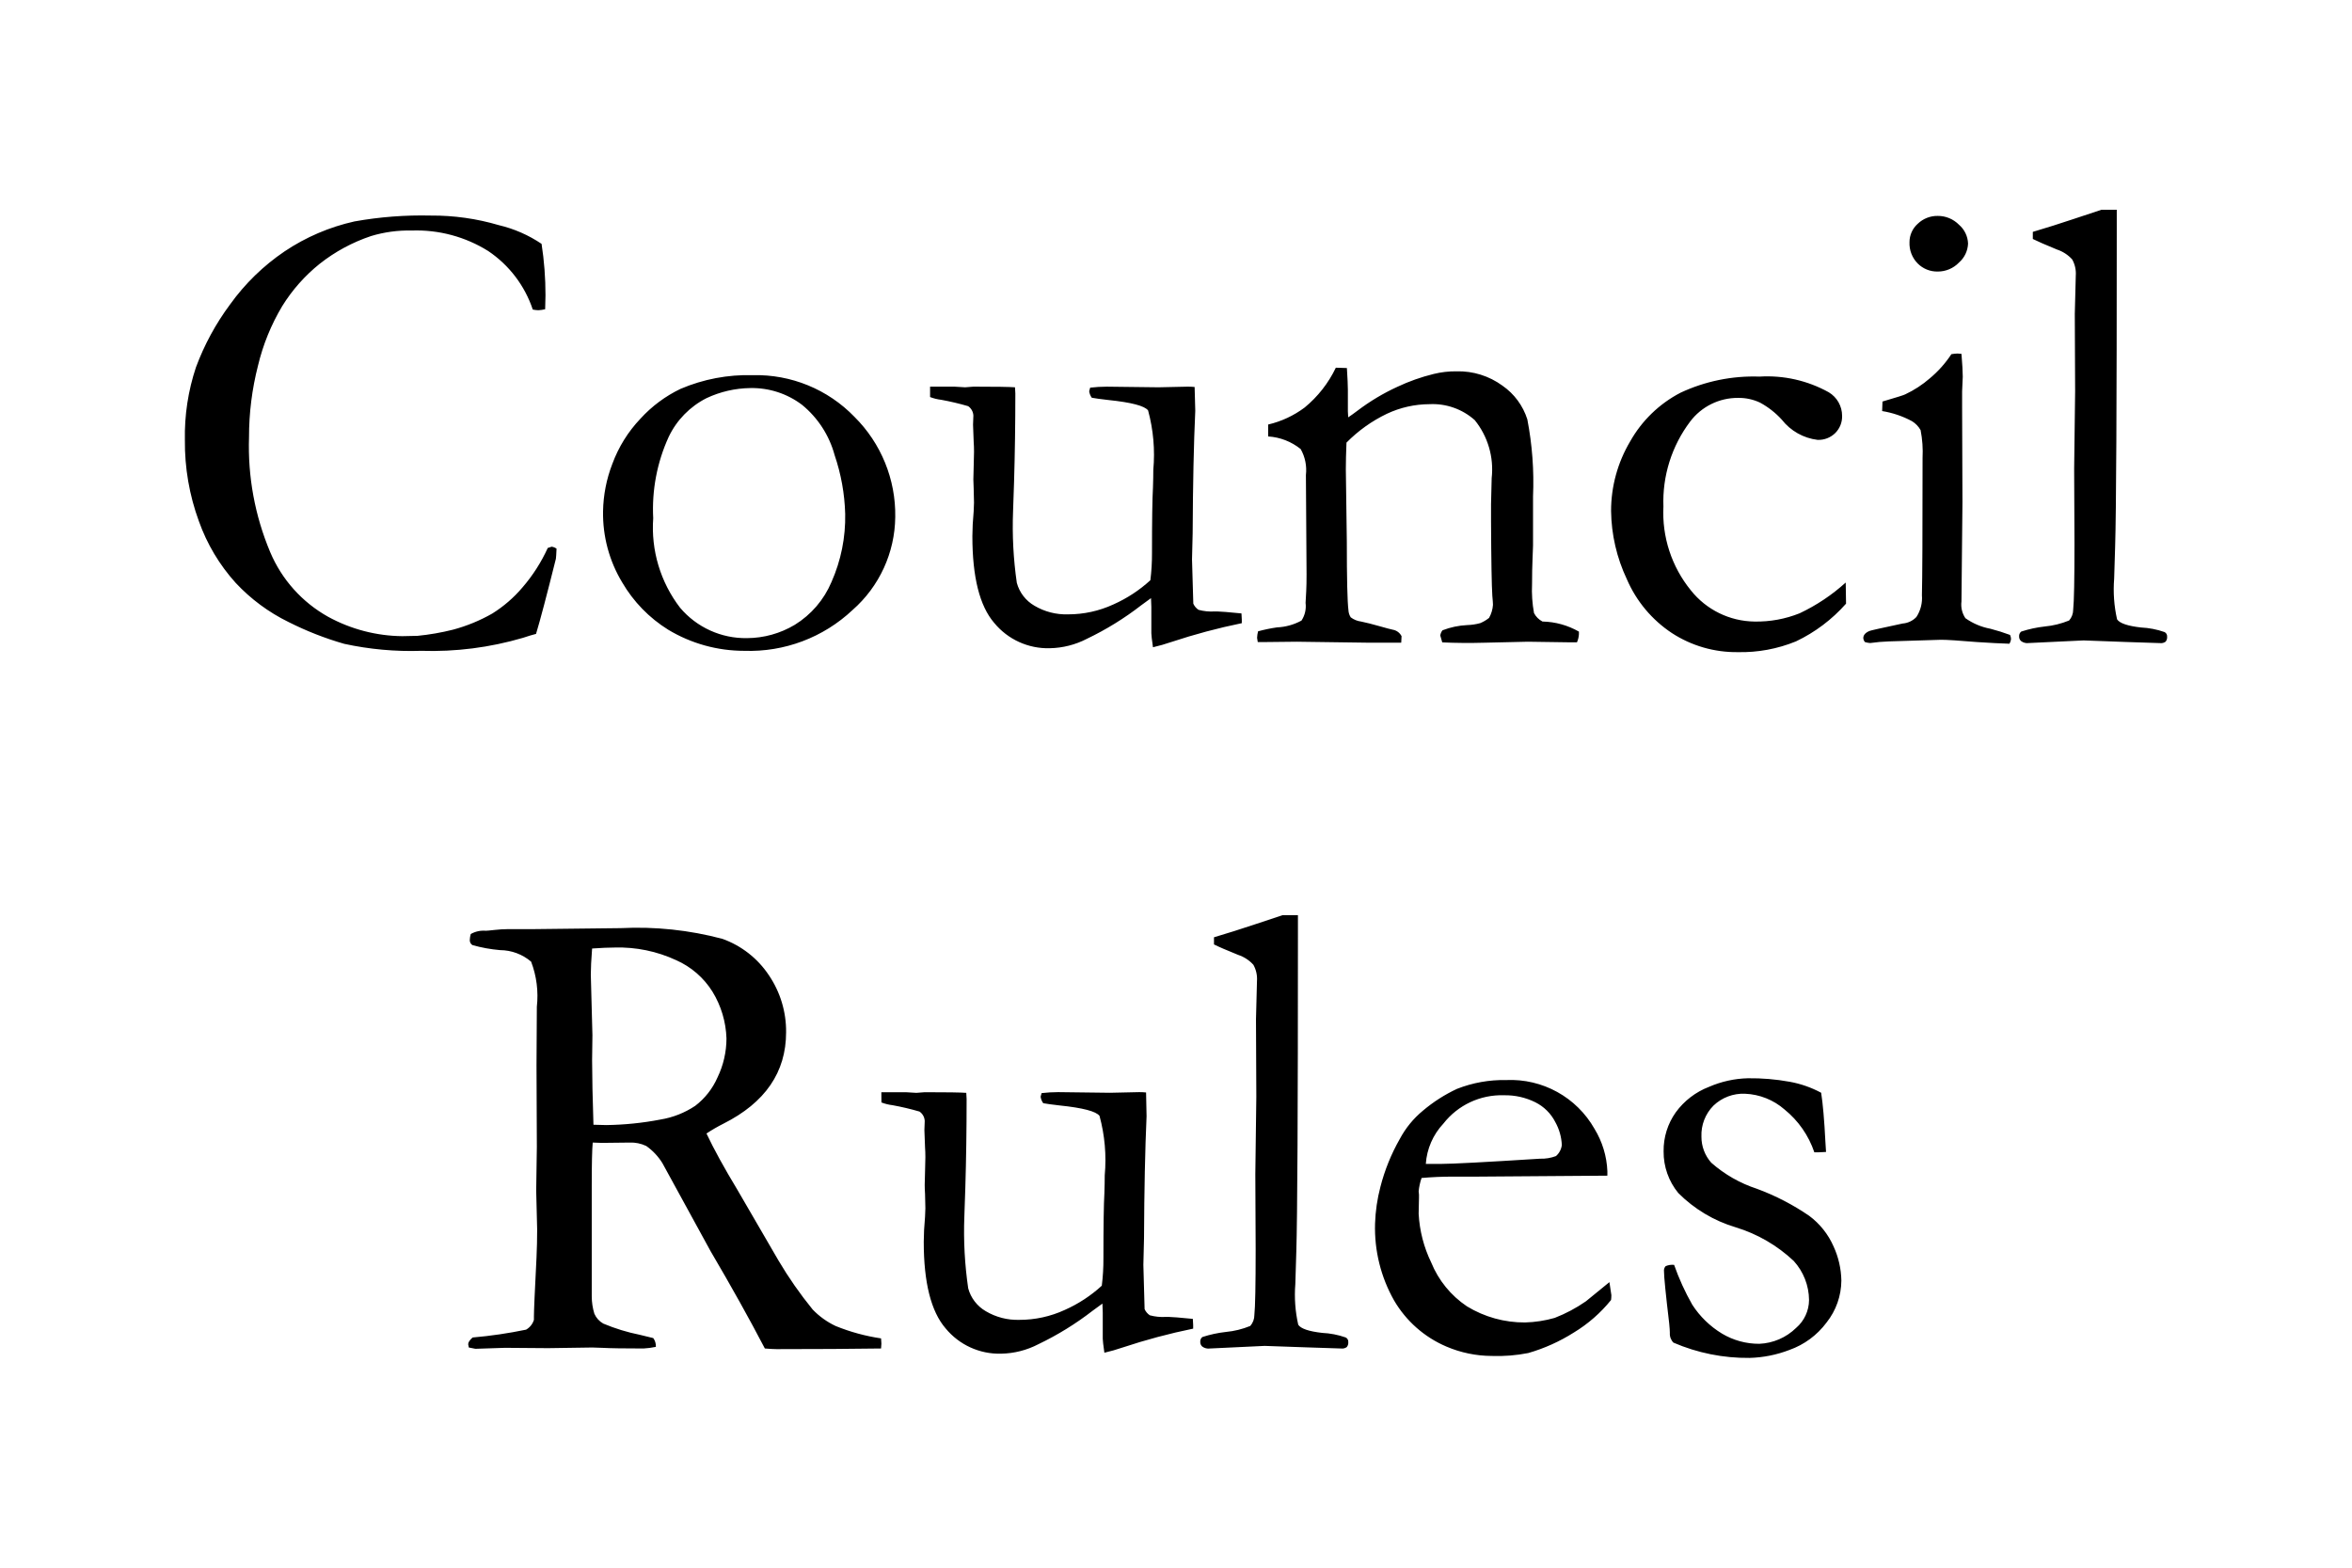
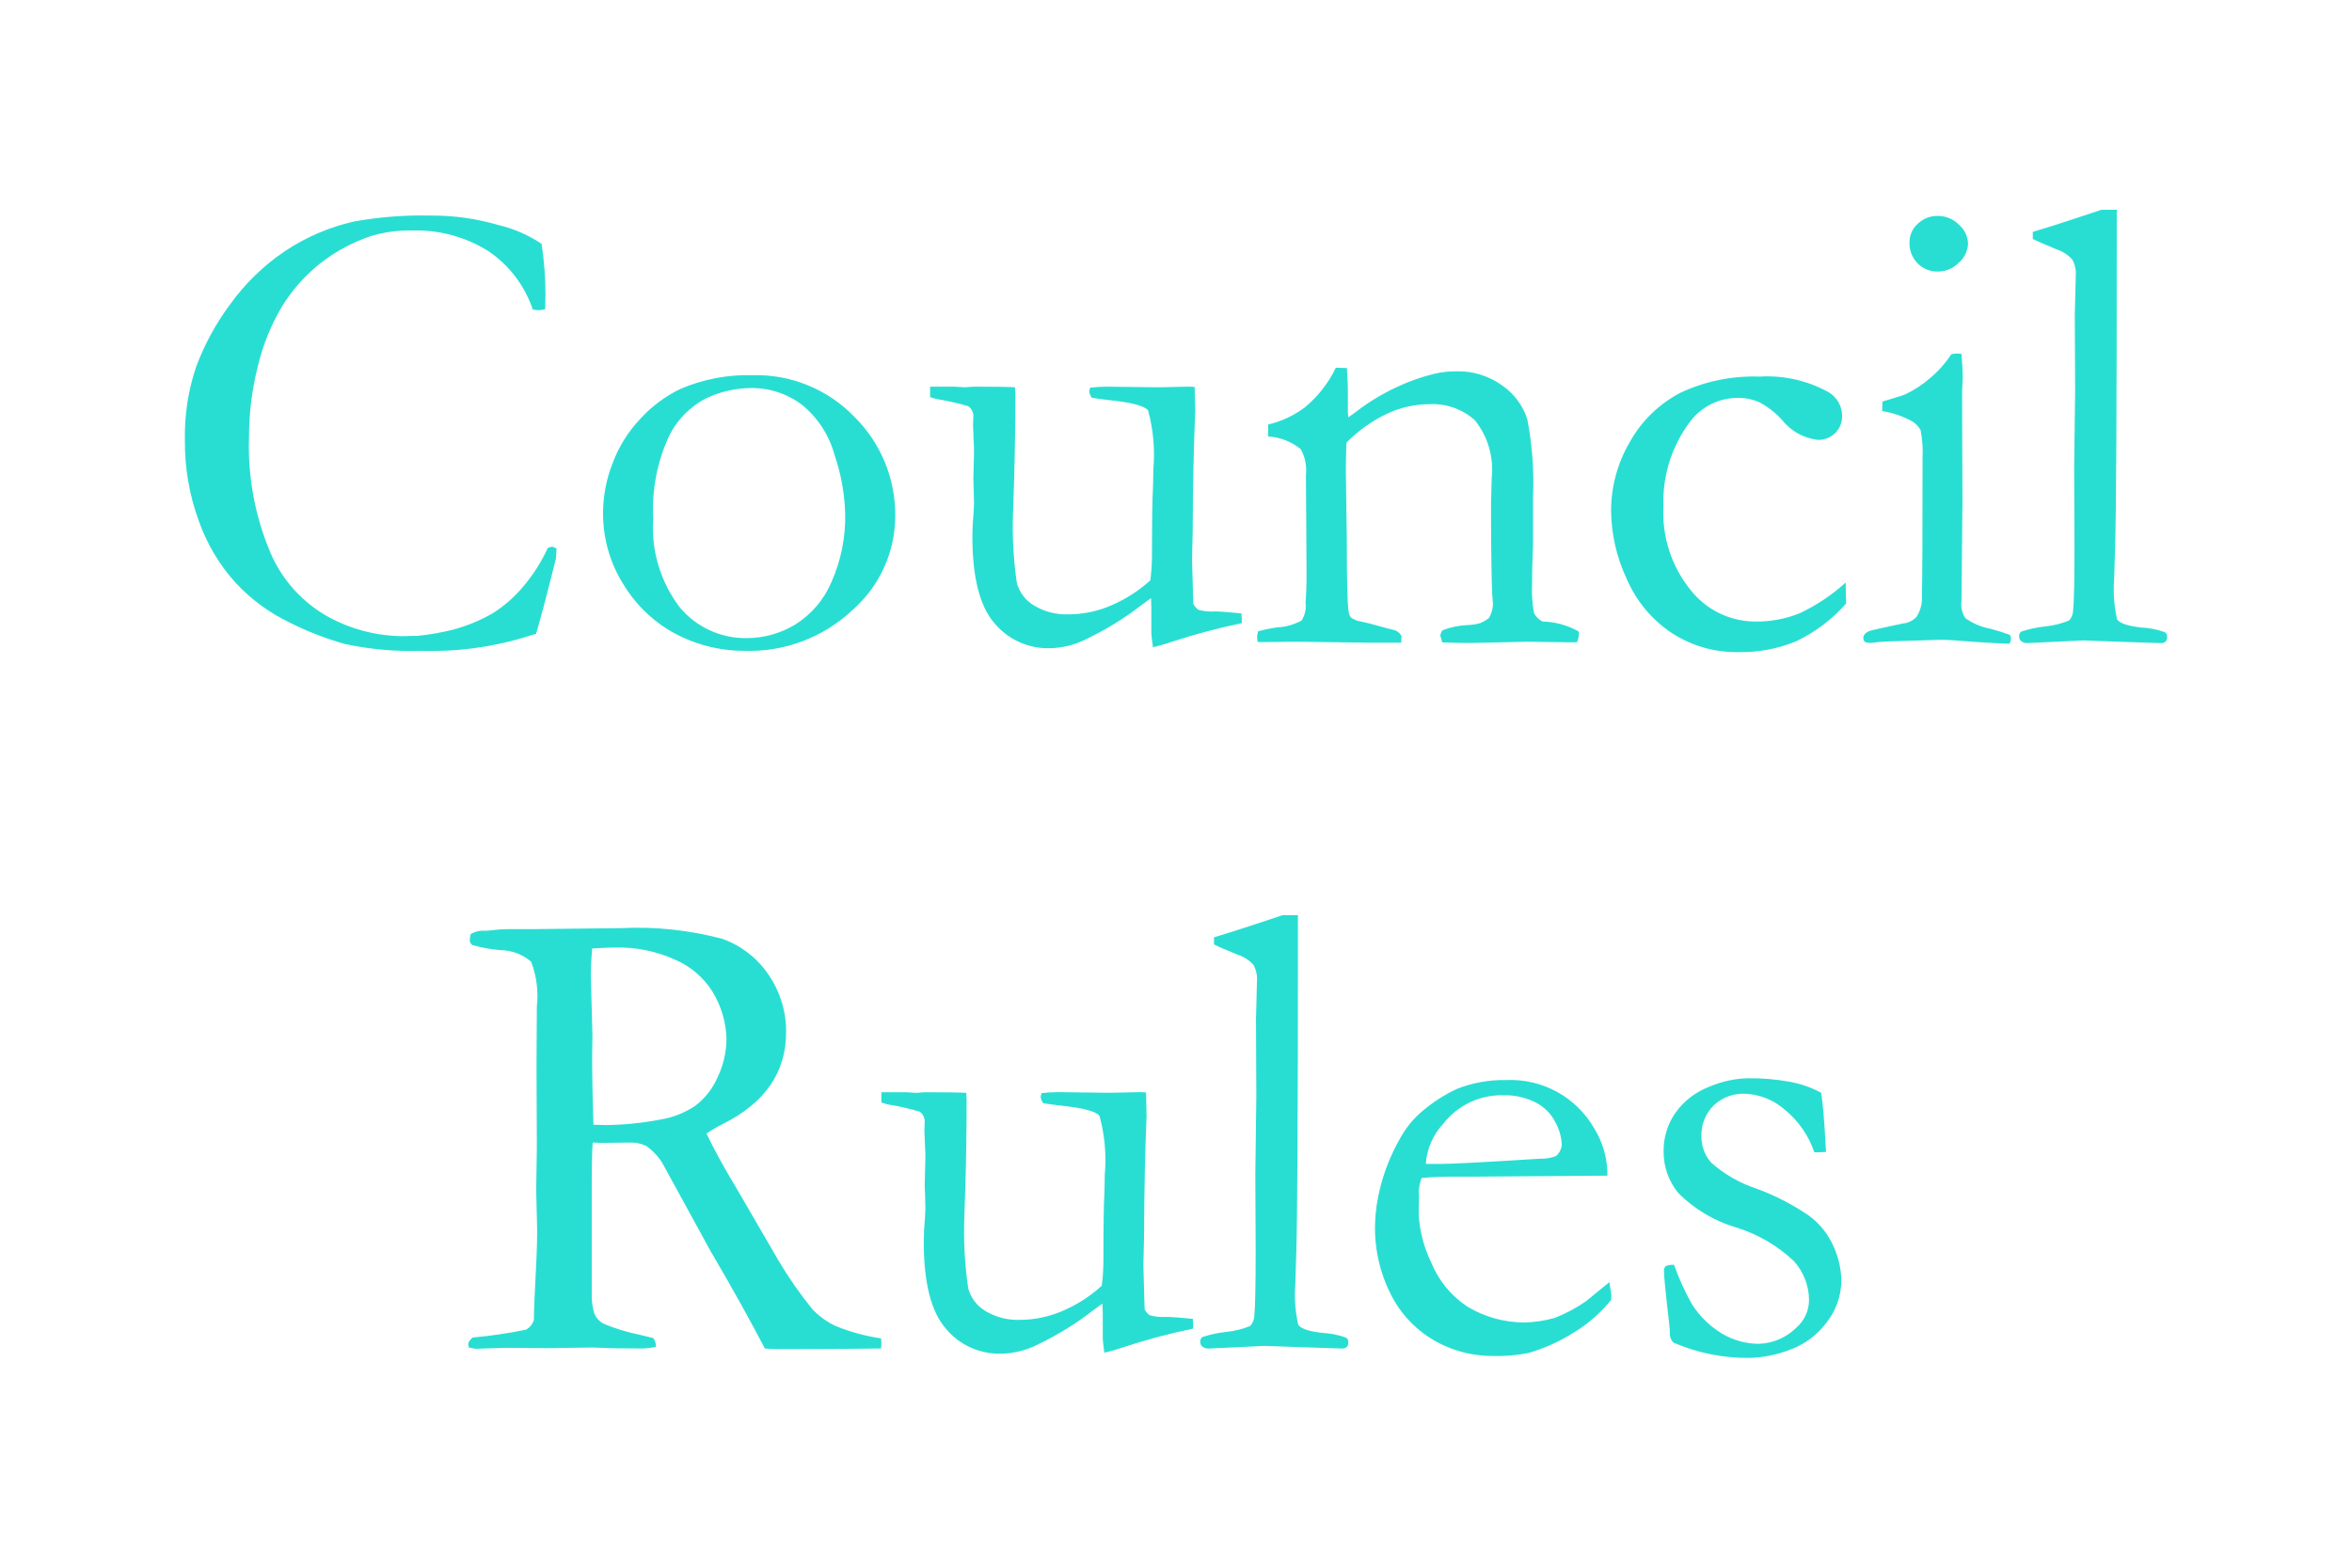
<svg xmlns="http://www.w3.org/2000/svg" width="120" height="80" viewBox="0 0 120 80" version="1.1" id="svg3">
  <defs id="defs7" />
-   <path style="fill:#000000;fill-opacity:1" id="text1672" d="m 27.631,12.444 a 17.012,17.012 0 0 1 0.2,2.623 q 0,0.266 -0.017,0.714 a 1.834,1.834 0 0 1 -0.349,0.05 1.7,1.7 0 0 1 -0.282,-0.033 5.825,5.825 0 0 0 -2.274,-2.988 6.907,6.907 0 0 0 -3.903,-1.046 6.622,6.622 0 0 0 -2.075,0.282 8.664,8.664 0 0 0 -2.623,1.418 8.5,8.5 0 0 0 -1.91,2.159 10.785,10.785 0 0 0 -1.236,3.041 14.645,14.645 0 0 0 -0.457,3.644 13.916,13.916 0 0 0 1.08,5.866 6.808,6.808 0 0 0 2.955,3.3 8.051,8.051 0 0 0 3.785,0.99 l 0.78,-0.017 a 12.413,12.413 0 0 0 1.81,-0.315 8.454,8.454 0 0 0 2,-0.822 6.6,6.6 0 0 0 1.544,-1.336 8.383,8.383 0 0 0 1.287,-2.01 l 0.2,-0.066 a 0.565,0.565 0 0 1 0.249,0.1 q -0.017,0.4 -0.033,0.515 -0.7,2.806 -1.013,3.835 -0.266,0.066 -0.664,0.2 a 16.514,16.514 0 0 1 -5.2,0.664 15.992,15.992 0 0 1 -3.923,-0.357 16.221,16.221 0 0 1 -2.839,-1.112 9.234,9.234 0 0 1 -2.7,-2 9.377,9.377 0 0 1 -1.876,-3.146 11.691,11.691 0 0 1 -0.714,-4.142 11.06,11.06 0 0 1 0.564,-3.71 12.881,12.881 0 0 1 1.743,-3.212 11.028,11.028 0 0 1 2.781,-2.706 10.508,10.508 0 0 1 3.561,-1.527 19.5,19.5 0 0 1 3.9,-0.3 11.978,11.978 0 0 1 3.47,0.49 6.617,6.617 0 0 1 2.179,0.954 z m 3.137,13.646 a 7.017,7.017 0 0 1 0.473,-2.416 6.711,6.711 0 0 1 1.436,-2.31 6.673,6.673 0 0 1 2.042,-1.519 8.76,8.76 0 0 1 3.686,-0.7 6.971,6.971 0 0 1 5.188,2.125 7.041,7.041 0 0 1 2.083,5.113 6.4,6.4 0 0 1 -2.178,4.746 7.674,7.674 0 0 1 -5.525,2.083 7.513,7.513 0 0 1 -3.884,-1.079 6.983,6.983 0 0 1 -2.341,-2.407 6.8,6.8 0 0 1 -0.98,-3.636 z m 7.346,6.474 a 4.787,4.787 0 0 0 2.437,-0.68 4.718,4.718 0 0 0 1.871,-2.183 8.169,8.169 0 0 0 0.7,-3.478 10.155,10.155 0 0 0 -0.54,-3 5,5 0 0 0 -1.663,-2.565 4.227,4.227 0 0 0 -2.636,-0.855 5.406,5.406 0 0 0 -2.237,0.515 4.274,4.274 0 0 0 -1.929,1.976 8.865,8.865 0 0 0 -0.79,4.15 6.714,6.714 0 0 0 1.371,4.569 4.375,4.375 0 0 0 3.416,1.551 z m 9.339,-12.833 h 1.24 l 0.546,0.033 0.43,-0.033 q 1.7,0 2.117,0.033 l 0.017,0.315 q 0,2.341 -0.066,4.532 -0.05,1.295 -0.05,1.478 a 19.985,19.985 0 0 0 0.191,3.652 1.929,1.929 0 0 0 0.9,1.17 3.166,3.166 0 0 0 1.706,0.44 5.516,5.516 0 0 0 2.321,-0.506 7.015,7.015 0 0 0 1.887,-1.235 10.741,10.741 0 0 0 0.083,-1.395 q 0,-2.474 0.05,-3.337 0.017,-0.515 0.017,-0.9 a 8.582,8.582 0 0 0 -0.266,-3.034 q -0.266,-0.349 -2.025,-0.531 -0.581,-0.066 -0.847,-0.116 a 0.723,0.723 0 0 1 -0.133,-0.332 l 0.05,-0.183 a 7.384,7.384 0 0 1 0.847,-0.05 l 2.639,0.032 q 1.411,-0.033 1.494,-0.033 0.183,0 0.349,0.017 l 0.033,1.216 q -0.116,2.52 -0.133,6.238 l -0.033,1.345 0.066,2.258 a 0.726,0.726 0 0 0 0.266,0.315 2.534,2.534 0 0 0 0.813,0.083 h 0.149 q 0.216,0 1.229,0.1 0.017,0.216 0.017,0.315 v 0.183 a 31.447,31.447 0 0 0 -3.602,0.963 9.237,9.237 0 0 1 -0.93,0.266 q -0.083,-0.581 -0.083,-0.714 v -1.345 q 0,-0.083 -0.017,-0.448 -0.216,0.149 -0.5,0.365 a 15.336,15.336 0 0 1 -2.77,1.71 4.283,4.283 0 0 1 -1.893,0.481 3.545,3.545 0 0 1 -2.839,-1.294 q -1.112,-1.295 -1.112,-4.421 0,-0.166 0.017,-0.6 0.066,-0.8 0.066,-1.112 0,-0.116 -0.017,-0.73 -0.016,-0.258 -0.016,-0.458 0,-0.149 0.017,-0.672 0.017,-0.523 0.017,-0.739 0,-0.282 -0.017,-0.5 l -0.033,-0.88 0.017,-0.465 a 0.618,0.618 0 0 0 -0.266,-0.481 13.487,13.487 0 0 0 -1.37,-0.324 2.345,2.345 0 0 1 -0.573,-0.141 z m 16.734,12.485 a 8.087,8.087 0 0 1 0.963,-0.2 2.865,2.865 0 0 0 1.253,-0.348 1.339,1.339 0 0 0 0.208,-0.904 l 0.033,-0.6 q 0.017,-0.331 0.017,-0.844 l -0.033,-5.079 a 2.179,2.179 0 0 0 -0.266,-1.324 2.929,2.929 0 0 0 -1.66,-0.645 v -0.608 a 5.015,5.015 0 0 0 1.859,-0.866 5.968,5.968 0 0 0 1.594,-2.034 l 0.564,0.017 q 0.05,0.783 0.05,1.116 v 1.1 l 0.017,0.3 q 0.2,-0.133 0.465,-0.333 a 10.875,10.875 0 0 1 2.042,-1.224 9.813,9.813 0 0 1 1.859,-0.658 4.642,4.642 0 0 1 1.162,-0.133 3.8,3.8 0 0 1 2.341,0.731 3.314,3.314 0 0 1 1.27,1.72 16.907,16.907 0 0 1 0.291,3.931 v 2.51 q 0,0.1 -0.025,0.665 -0.025,0.565 -0.025,1.3 a 6.49,6.49 0 0 0 0.1,1.479 1,1 0 0 0 0.432,0.432 3.9,3.9 0 0 1 1.859,0.515 v 0.132 a 1.168,1.168 0 0 1 -0.1,0.415 h -0.315 l -2.192,-0.032 -2.158,0.05 q -1.194,0.033 -2.208,-0.016 l -0.1,-0.349 a 0.519,0.519 0 0 1 0.114,-0.268 4.005,4.005 0 0 1 1.262,-0.266 2.8,2.8 0 0 0 0.664,-0.1 1.856,1.856 0 0 0 0.448,-0.266 1.57,1.57 0 0 0 0.2,-0.665 q 0,-0.116 -0.033,-0.466 -0.05,-0.765 -0.066,-3.807 v -0.865 l 0.033,-1.33 a 4,4 0 0 0 -0.863,-2.959 3.225,3.225 0 0 0 -2.308,-0.815 5.145,5.145 0 0 0 -2.175,0.49 7.355,7.355 0 0 0 -2.062,1.472 q -0.033,0.8 -0.033,1.361 l 0.05,3.669 q 0,2.872 0.083,3.52 a 0.738,0.738 0 0 0 0.116,0.365 1.1,1.1 0 0 0 0.531,0.216 q 0.4,0.083 0.921,0.232 0.521,0.149 0.689,0.183 a 0.624,0.624 0 0 1 0.453,0.331 l -0.017,0.332 h -1.742 l -3.586,-0.049 q -1.245,0.017 -1.577,0.017 h -0.415 l -0.034,-0.216 a 1.6,1.6 0 0 1 0.05,-0.332 z m 29.982,-2.49 0.017,1.079 a 7.994,7.994 0 0 1 -2.556,1.926 7.418,7.418 0 0 1 -2.972,0.548 6.02,6.02 0 0 1 -3.354,-0.971 6.268,6.268 0 0 1 -2.3,-2.748 8.4,8.4 0 0 1 -0.806,-3.486 6.935,6.935 0 0 1 0.971,-3.544 6.252,6.252 0 0 1 2.573,-2.49 8.777,8.777 0 0 1 4.026,-0.822 6.459,6.459 0 0 1 3.536,0.8 1.4,1.4 0 0 1 0.681,1.2 1.193,1.193 0 0 1 -0.349,0.88 1.214,1.214 0 0 1 -0.9,0.349 2.737,2.737 0 0 1 -1.826,-1.029 4.213,4.213 0 0 0 -1.112,-0.872 2.523,2.523 0 0 0 -1.112,-0.241 3.034,3.034 0 0 0 -2.457,1.212 6.782,6.782 0 0 0 -1.361,4.333 6.274,6.274 0 0 0 1.399,4.274 4.212,4.212 0 0 0 3.254,1.594 5.875,5.875 0 0 0 2.3,-0.423 9.606,9.606 0 0 0 2.349,-1.569 z m 3.254,-17.362 a 1.256,1.256 0 0 1 0.423,-0.946 1.436,1.436 0 0 1 1.021,-0.4 1.507,1.507 0 0 1 1.079,0.448 1.328,1.328 0 0 1 0.465,0.963 1.354,1.354 0 0 1 -0.465,0.971 1.493,1.493 0 0 1 -1.079,0.457 1.4,1.4 0 0 1 -1.029,-0.415 1.46,1.46 0 0 1 -0.415,-1.078 z m -1.395,8.616 0.017,-0.49 q 1.079,-0.316 1.162,-0.367 a 5.437,5.437 0 0 0 1.253,-0.816 5.654,5.654 0 0 0 1.1,-1.233 2.032,2.032 0 0 1 0.315,-0.033 l 0.2,0.017 q 0.066,0.8 0.066,1.162 0,0.083 -0.033,0.747 v 0.88 l 0.017,4.781 -0.05,5.063 a 1.241,1.241 0 0 0 0.2,0.855 3.24,3.24 0 0 0 1.278,0.54 10.093,10.093 0 0 1 1,0.315 0.523,0.523 0 0 1 0.05,0.2 0.544,0.544 0 0 1 -0.083,0.249 q -0.647,-0.02 -1.66,-0.086 -1.378,-0.116 -1.826,-0.116 -0.216,0 -2.656,0.083 a 8.9,8.9 0 0 0 -0.963,0.083 1.151,1.151 0 0 1 -0.266,-0.05 0.365,0.365 0 0 1 -0.083,-0.2 q 0,-0.232 0.315,-0.365 0.067,-0.035 1.694,-0.381 a 1.08,1.08 0 0 0 0.7,-0.332 1.761,1.761 0 0 0 0.282,-1.111 q 0.033,-1.276 0.033,-7 a 5.859,5.859 0 0 0 -0.1,-1.426 1.259,1.259 0 0 0 -0.44,-0.456 4.825,4.825 0 0 0 -1.521,-0.516 z m 7.687,-8.782 v -0.365 q 0.465,-0.149 1.029,-0.315 0.834,-0.266 2.47,-0.813 h 0.784 v 0.914 q 0,13.64 -0.083,16.265 -0.05,1.545 -0.05,1.645 a 6.919,6.919 0 0 0 0.149,2.077 q 0.2,0.3 1.22,0.415 a 4.22,4.22 0 0 1 1.2,0.233 0.238,0.238 0 0 1 0.133,0.232 0.357,0.357 0 0 1 -0.075,0.257 0.386,0.386 0 0 1 -0.274,0.075 q -0.116,0 -1.743,-0.057 l -2.17,-0.08 -2.789,0.133 a 0.53,0.53 0 0 1 -0.4,-0.1 0.3,0.3 0 0 1 -0.1,-0.238 0.282,0.282 0 0 1 0.108,-0.247 6.052,6.052 0 0 1 1.2,-0.259 4.342,4.342 0 0 0 1.243,-0.306 0.836,0.836 0 0 0 0.208,-0.556 q 0.066,-0.6 0.066,-3.37 l -0.017,-3.818 0.05,-3.951 -0.017,-3.951 0.05,-1.942 a 1.482,1.482 0 0 0 -0.183,-0.838 1.825,1.825 0 0 0 -0.78,-0.506 q -0.896,-0.368 -1.229,-0.537 z M 24.115,68.253 a 23.318,23.318 0 0 0 2.726,-0.4 0.87,0.87 0 0 0 0.4,-0.5 v -0.183 q 0,-0.415 0.132,-3 0.033,-0.73 0.033,-1.426 l -0.049,-1.98 0.033,-2.239 -0.017,-4.164 0.017,-2.986 a 4.915,4.915 0 0 0 -0.292,-2.301 2.465,2.465 0 0 0 -1.585,-0.589 7.514,7.514 0 0 1 -1.411,-0.257 0.29,0.29 0 0 1 -0.133,-0.265 1.188,1.188 0 0 1 0.05,-0.3 1.323,1.323 0 0 1 0.764,-0.166 q 0.083,0 0.457,-0.042 a 6.4,6.4 0 0 1 0.706,-0.042 h 1.361 l 4.366,-0.05 a 16.865,16.865 0 0 1 5.188,0.548 4.78,4.78 0 0 1 2.366,1.853 5.09,5.09 0 0 1 0.88,2.914 q 0,3.055 -3.2,4.665 a 8.366,8.366 0 0 0 -0.862,0.5 q 0.563,1.194 1.575,2.869 l 2.1,3.615 a 20.474,20.474 0 0 0 1.744,2.5 3.981,3.981 0 0 0 1.171,0.84 10.005,10.005 0 0 0 2.317,0.632 q 0.017,0.166 0.017,0.266 a 2.328,2.328 0 0 1 -0.017,0.249 q -2.274,0.033 -5.329,0.033 -0.216,0 -0.6,-0.033 -1.179,-2.261 -2.772,-4.972 l -2.457,-4.49 a 2.991,2.991 0 0 0 -0.822,-0.872 1.8,1.8 0 0 0 -0.855,-0.174 l -1.411,0.016 -0.465,-0.016 q -0.05,0.531 -0.05,2.175 v 5.677 a 3.062,3.062 0 0 0 0.133,0.88 1.06,1.06 0 0 0 0.457,0.506 9.85,9.85 0 0 0 1.868,0.573 l 0.681,0.166 a 0.7,0.7 0 0 1 0.133,0.448 4.049,4.049 0 0 1 -0.63,0.083 q -1.492,0 -2.1,-0.033 -0.317,-0.017 -0.515,-0.017 l -2.254,0.033 -2.2,-0.017 q -0.149,0 -1.508,0.05 l -0.336,-0.066 -0.033,-0.166 q 0,-0.149 0.231,-0.349 z m 6.16,-10.857 q 0.448,0.017 0.664,0.017 a 15.735,15.735 0 0 0 2.756,-0.282 4.508,4.508 0 0 0 1.776,-0.7 3.675,3.675 0 0 0 1.137,-1.45 4.584,4.584 0 0 0 0.457,-1.989 4.862,4.862 0 0 0 -0.714,-2.386 4.17,4.17 0 0 0 -1.851,-1.607 6.98,6.98 0 0 0 -3.129,-0.646 q -0.448,0 -1.162,0.05 -0.066,0.862 -0.066,1.326 l 0.083,3.1 -0.017,1.276 q 0.003,1.282 0.069,3.287 z m 14.692,-1.66 h 1.24 l 0.546,0.033 0.43,-0.033 q 1.7,0 2.117,0.033 l 0.017,0.315 q 0,2.341 -0.066,4.532 -0.05,1.295 -0.05,1.478 a 19.985,19.985 0 0 0 0.197,3.649 1.929,1.929 0 0 0 0.9,1.17 3.166,3.166 0 0 0 1.706,0.44 5.516,5.516 0 0 0 2.321,-0.506 7.015,7.015 0 0 0 1.889,-1.237 10.741,10.741 0 0 0 0.083,-1.395 q 0,-2.474 0.05,-3.337 0.017,-0.515 0.017,-0.9 a 8.582,8.582 0 0 0 -0.266,-3.034 q -0.266,-0.349 -2.025,-0.531 -0.581,-0.066 -0.847,-0.116 a 0.723,0.723 0 0 1 -0.133,-0.332 l 0.05,-0.183 a 7.384,7.384 0 0 1 0.847,-0.05 l 2.64,0.033 q 1.411,-0.033 1.494,-0.033 0.183,0 0.349,0.017 l 0.025,1.215 q -0.113,2.52 -0.13,6.238 l -0.033,1.345 0.063,2.258 a 0.726,0.726 0 0 0 0.266,0.315 2.534,2.534 0 0 0 0.813,0.083 h 0.153 q 0.216,0 1.229,0.1 0.017,0.216 0.017,0.315 v 0.183 a 31.447,31.447 0 0 0 -3.6,0.963 9.237,9.237 0 0 1 -0.93,0.266 q -0.083,-0.581 -0.083,-0.714 v -1.345 q 0,-0.083 -0.017,-0.448 -0.216,0.149 -0.5,0.365 a 15.336,15.336 0 0 1 -2.772,1.71 4.283,4.283 0 0 1 -1.893,0.481 3.545,3.545 0 0 1 -2.839,-1.295 q -1.112,-1.295 -1.112,-4.416 0,-0.166 0.017,-0.6 0.066,-0.8 0.066,-1.112 0,-0.116 -0.017,-0.73 -0.017,-0.266 -0.017,-0.465 0,-0.149 0.017,-0.672 0.017,-0.523 0.017,-0.739 0,-0.282 -0.017,-0.5 l -0.033,-0.88 0.017,-0.465 a 0.618,0.618 0 0 0 -0.266,-0.481 13.488,13.488 0 0 0 -1.37,-0.324 2.345,2.345 0 0 1 -0.573,-0.141 z m 16.971,-7.541 v -0.365 q 0.465,-0.149 1.029,-0.315 0.834,-0.266 2.47,-0.813 h 0.784 v 0.914 q 0,13.64 -0.083,16.265 -0.05,1.545 -0.05,1.645 a 6.919,6.919 0 0 0 0.149,2.077 q 0.2,0.3 1.22,0.415 a 4.22,4.22 0 0 1 1.2,0.233 0.238,0.238 0 0 1 0.133,0.232 0.357,0.357 0 0 1 -0.075,0.257 0.386,0.386 0 0 1 -0.274,0.075 q -0.116,0 -1.743,-0.057 l -2.175,-0.076 -2.785,0.132 a 0.53,0.53 0 0 1 -0.4,-0.1 0.3,0.3 0 0 1 -0.1,-0.238 0.282,0.282 0 0 1 0.108,-0.247 6.053,6.053 0 0 1 1.2,-0.259 4.342,4.342 0 0 0 1.243,-0.306 0.836,0.836 0 0 0 0.209,-0.56 q 0.066,-0.6 0.066,-3.37 l -0.017,-3.818 0.051,-3.952 -0.017,-3.951 0.05,-1.942 a 1.482,1.482 0 0 0 -0.183,-0.838 1.825,1.825 0 0 0 -0.78,-0.506 q -0.898,-0.363 -1.23,-0.532 z m 20.071,11.8 -6.657,0.049 h -1.262 q -0.764,0 -1.561,0.069 a 2.927,2.927 0 0 0 -0.149,0.681 l 0.017,0.166 v 0.166 l -0.017,0.813 a 6.477,6.477 0 0 0 0.639,2.482 4.933,4.933 0 0 0 1.826,2.243 5.628,5.628 0 0 0 2.963,0.822 6.11,6.11 0 0 0 1.511,-0.232 7.647,7.647 0 0 0 1.594,-0.847 l 1.2,-0.979 0.1,0.664 a 2.015,2.015 0 0 1 -0.017,0.249 7.293,7.293 0 0 1 -1.898,1.659 9.016,9.016 0 0 1 -2.324,1.046 8.106,8.106 0 0 1 -1.859,0.149 5.95,5.95 0 0 1 -2.324,-0.481 5.659,5.659 0 0 1 -2.664,-2.35 7.5,7.5 0 0 1 -0.971,-3.926 8.421,8.421 0 0 1 0.274,-1.876 9.864,9.864 0 0 1 0.988,-2.44 4.782,4.782 0 0 1 1.18,-1.444 7.8,7.8 0 0 1 1.741,-1.114 6.5,6.5 0 0 1 2.507,-0.448 4.922,4.922 0 0 1 4.507,2.49 4.507,4.507 0 0 1 0.656,2.158 z m -9.264,-0.6 h 0.78 q 0.847,0 5.047,-0.266 a 2.1,2.1 0 0 0 0.813,-0.133 0.885,0.885 0 0 0 0.3,-0.564 2.647,2.647 0 0 0 -0.332,-1.17 2.288,2.288 0 0 0 -1.021,-1.013 3.435,3.435 0 0 0 -1.6,-0.357 3.764,3.764 0 0 0 -3.088,1.444 3.339,3.339 0 0 0 -0.899,2.065 z m 12.667,5.146 a 12.5,12.5 0 0 0 0.93,2.042 4.71,4.71 0 0 0 1.511,1.469 3.671,3.671 0 0 0 1.909,0.523 2.856,2.856 0 0 0 1.876,-0.811 1.891,1.891 0 0 0 0.66,-1.424 3,3 0 0 0 -0.78,-1.992 7.513,7.513 0 0 0 -2.963,-1.718 6.926,6.926 0 0 1 -2.93,-1.751 3.3,3.3 0 0 1 -0.747,-2.125 3.349,3.349 0 0 1 0.62,-1.99 3.763,3.763 0 0 1 1.693,-1.3 5.314,5.314 0 0 1 1.992,-0.44 11.132,11.132 0 0 1 2.115,0.177 5.405,5.405 0 0 1 1.618,0.563 q 0.133,0.847 0.216,2.49 l 0.033,0.531 q -0.216,0.017 -0.365,0.017 h -0.232 a 4.766,4.766 0 0 0 -1.519,-2.183 3.269,3.269 0 0 0 -2.017,-0.805 2.194,2.194 0 0 0 -1.61,0.606 2.128,2.128 0 0 0 -0.614,1.585 1.983,1.983 0 0 0 0.5,1.328 6.638,6.638 0 0 0 2.329,1.331 12.142,12.142 0 0 1 2.673,1.383 3.892,3.892 0 0 1 1.237,1.554 4.365,4.365 0 0 1 0.4,1.745 3.482,3.482 0 0 1 -0.755,2.143 4.047,4.047 0 0 1 -1.894,1.399 6.12,6.12 0 0 1 -2.034,0.407 9.553,9.553 0 0 1 -3.885,-0.78 0.652,0.652 0 0 1 -0.183,-0.5 q 0,-0.149 -0.033,-0.481 -0.265,-2.24 -0.265,-2.655 a 0.331,0.331 0 0 1 0.083,-0.266 0.84,0.84 0 0 1 0.431,-0.066 z" />
+   <path style="fill:#28ded3;fill-opacity:1" id="text1672" d="m 27.631,12.444 a 17.012,17.012 0 0 1 0.2,2.623 q 0,0.266 -0.017,0.714 a 1.834,1.834 0 0 1 -0.349,0.05 1.7,1.7 0 0 1 -0.282,-0.033 5.825,5.825 0 0 0 -2.274,-2.988 6.907,6.907 0 0 0 -3.903,-1.046 6.622,6.622 0 0 0 -2.075,0.282 8.664,8.664 0 0 0 -2.623,1.418 8.5,8.5 0 0 0 -1.91,2.159 10.785,10.785 0 0 0 -1.236,3.041 14.645,14.645 0 0 0 -0.457,3.644 13.916,13.916 0 0 0 1.08,5.866 6.808,6.808 0 0 0 2.955,3.3 8.051,8.051 0 0 0 3.785,0.99 l 0.78,-0.017 a 12.413,12.413 0 0 0 1.81,-0.315 8.454,8.454 0 0 0 2,-0.822 6.6,6.6 0 0 0 1.544,-1.336 8.383,8.383 0 0 0 1.287,-2.01 l 0.2,-0.066 a 0.565,0.565 0 0 1 0.249,0.1 q -0.017,0.4 -0.033,0.515 -0.7,2.806 -1.013,3.835 -0.266,0.066 -0.664,0.2 a 16.514,16.514 0 0 1 -5.2,0.664 15.992,15.992 0 0 1 -3.923,-0.357 16.221,16.221 0 0 1 -2.839,-1.112 9.234,9.234 0 0 1 -2.7,-2 9.377,9.377 0 0 1 -1.876,-3.146 11.691,11.691 0 0 1 -0.714,-4.142 11.06,11.06 0 0 1 0.564,-3.71 12.881,12.881 0 0 1 1.743,-3.212 11.028,11.028 0 0 1 2.781,-2.706 10.508,10.508 0 0 1 3.561,-1.527 19.5,19.5 0 0 1 3.9,-0.3 11.978,11.978 0 0 1 3.47,0.49 6.617,6.617 0 0 1 2.179,0.954 z m 3.137,13.646 a 7.017,7.017 0 0 1 0.473,-2.416 6.711,6.711 0 0 1 1.436,-2.31 6.673,6.673 0 0 1 2.042,-1.519 8.76,8.76 0 0 1 3.686,-0.7 6.971,6.971 0 0 1 5.188,2.125 7.041,7.041 0 0 1 2.083,5.113 6.4,6.4 0 0 1 -2.178,4.746 7.674,7.674 0 0 1 -5.525,2.083 7.513,7.513 0 0 1 -3.884,-1.079 6.983,6.983 0 0 1 -2.341,-2.407 6.8,6.8 0 0 1 -0.98,-3.636 z m 7.346,6.474 a 4.787,4.787 0 0 0 2.437,-0.68 4.718,4.718 0 0 0 1.871,-2.183 8.169,8.169 0 0 0 0.7,-3.478 10.155,10.155 0 0 0 -0.54,-3 5,5 0 0 0 -1.663,-2.565 4.227,4.227 0 0 0 -2.636,-0.855 5.406,5.406 0 0 0 -2.237,0.515 4.274,4.274 0 0 0 -1.929,1.976 8.865,8.865 0 0 0 -0.79,4.15 6.714,6.714 0 0 0 1.371,4.569 4.375,4.375 0 0 0 3.416,1.551 z m 9.339,-12.833 h 1.24 l 0.546,0.033 0.43,-0.033 q 1.7,0 2.117,0.033 l 0.017,0.315 q 0,2.341 -0.066,4.532 -0.05,1.295 -0.05,1.478 a 19.985,19.985 0 0 0 0.191,3.652 1.929,1.929 0 0 0 0.9,1.17 3.166,3.166 0 0 0 1.706,0.44 5.516,5.516 0 0 0 2.321,-0.506 7.015,7.015 0 0 0 1.887,-1.235 10.741,10.741 0 0 0 0.083,-1.395 q 0,-2.474 0.05,-3.337 0.017,-0.515 0.017,-0.9 a 8.582,8.582 0 0 0 -0.266,-3.034 q -0.266,-0.349 -2.025,-0.531 -0.581,-0.066 -0.847,-0.116 a 0.723,0.723 0 0 1 -0.133,-0.332 l 0.05,-0.183 a 7.384,7.384 0 0 1 0.847,-0.05 l 2.639,0.032 q 1.411,-0.033 1.494,-0.033 0.183,0 0.349,0.017 l 0.033,1.216 q -0.116,2.52 -0.133,6.238 l -0.033,1.345 0.066,2.258 a 0.726,0.726 0 0 0 0.266,0.315 2.534,2.534 0 0 0 0.813,0.083 h 0.149 q 0.216,0 1.229,0.1 0.017,0.216 0.017,0.315 v 0.183 a 31.447,31.447 0 0 0 -3.602,0.963 9.237,9.237 0 0 1 -0.93,0.266 q -0.083,-0.581 -0.083,-0.714 v -1.345 q 0,-0.083 -0.017,-0.448 -0.216,0.149 -0.5,0.365 a 15.336,15.336 0 0 1 -2.77,1.71 4.283,4.283 0 0 1 -1.893,0.481 3.545,3.545 0 0 1 -2.839,-1.294 q -1.112,-1.295 -1.112,-4.421 0,-0.166 0.017,-0.6 0.066,-0.8 0.066,-1.112 0,-0.116 -0.017,-0.73 -0.016,-0.258 -0.016,-0.458 0,-0.149 0.017,-0.672 0.017,-0.523 0.017,-0.739 0,-0.282 -0.017,-0.5 l -0.033,-0.88 0.017,-0.465 a 0.618,0.618 0 0 0 -0.266,-0.481 13.487,13.487 0 0 0 -1.37,-0.324 2.345,2.345 0 0 1 -0.573,-0.141 z m 16.734,12.485 a 8.087,8.087 0 0 1 0.963,-0.2 2.865,2.865 0 0 0 1.253,-0.348 1.339,1.339 0 0 0 0.208,-0.904 l 0.033,-0.6 q 0.017,-0.331 0.017,-0.844 l -0.033,-5.079 a 2.179,2.179 0 0 0 -0.266,-1.324 2.929,2.929 0 0 0 -1.66,-0.645 v -0.608 a 5.015,5.015 0 0 0 1.859,-0.866 5.968,5.968 0 0 0 1.594,-2.034 l 0.564,0.017 q 0.05,0.783 0.05,1.116 v 1.1 l 0.017,0.3 q 0.2,-0.133 0.465,-0.333 a 10.875,10.875 0 0 1 2.042,-1.224 9.813,9.813 0 0 1 1.859,-0.658 4.642,4.642 0 0 1 1.162,-0.133 3.8,3.8 0 0 1 2.341,0.731 3.314,3.314 0 0 1 1.27,1.72 16.907,16.907 0 0 1 0.291,3.931 v 2.51 q 0,0.1 -0.025,0.665 -0.025,0.565 -0.025,1.3 a 6.49,6.49 0 0 0 0.1,1.479 1,1 0 0 0 0.432,0.432 3.9,3.9 0 0 1 1.859,0.515 v 0.132 a 1.168,1.168 0 0 1 -0.1,0.415 h -0.315 l -2.192,-0.032 -2.158,0.05 q -1.194,0.033 -2.208,-0.016 l -0.1,-0.349 a 0.519,0.519 0 0 1 0.114,-0.268 4.005,4.005 0 0 1 1.262,-0.266 2.8,2.8 0 0 0 0.664,-0.1 1.856,1.856 0 0 0 0.448,-0.266 1.57,1.57 0 0 0 0.2,-0.665 q 0,-0.116 -0.033,-0.466 -0.05,-0.765 -0.066,-3.807 v -0.865 l 0.033,-1.33 a 4,4 0 0 0 -0.863,-2.959 3.225,3.225 0 0 0 -2.308,-0.815 5.145,5.145 0 0 0 -2.175,0.49 7.355,7.355 0 0 0 -2.062,1.472 q -0.033,0.8 -0.033,1.361 l 0.05,3.669 q 0,2.872 0.083,3.52 a 0.738,0.738 0 0 0 0.116,0.365 1.1,1.1 0 0 0 0.531,0.216 q 0.4,0.083 0.921,0.232 0.521,0.149 0.689,0.183 a 0.624,0.624 0 0 1 0.453,0.331 l -0.017,0.332 h -1.742 l -3.586,-0.049 q -1.245,0.017 -1.577,0.017 h -0.415 l -0.034,-0.216 a 1.6,1.6 0 0 1 0.05,-0.332 z m 29.982,-2.49 0.017,1.079 a 7.994,7.994 0 0 1 -2.556,1.926 7.418,7.418 0 0 1 -2.972,0.548 6.02,6.02 0 0 1 -3.354,-0.971 6.268,6.268 0 0 1 -2.3,-2.748 8.4,8.4 0 0 1 -0.806,-3.486 6.935,6.935 0 0 1 0.971,-3.544 6.252,6.252 0 0 1 2.573,-2.49 8.777,8.777 0 0 1 4.026,-0.822 6.459,6.459 0 0 1 3.536,0.8 1.4,1.4 0 0 1 0.681,1.2 1.193,1.193 0 0 1 -0.349,0.88 1.214,1.214 0 0 1 -0.9,0.349 2.737,2.737 0 0 1 -1.826,-1.029 4.213,4.213 0 0 0 -1.112,-0.872 2.523,2.523 0 0 0 -1.112,-0.241 3.034,3.034 0 0 0 -2.457,1.212 6.782,6.782 0 0 0 -1.361,4.333 6.274,6.274 0 0 0 1.399,4.274 4.212,4.212 0 0 0 3.254,1.594 5.875,5.875 0 0 0 2.3,-0.423 9.606,9.606 0 0 0 2.349,-1.569 z m 3.254,-17.362 a 1.256,1.256 0 0 1 0.423,-0.946 1.436,1.436 0 0 1 1.021,-0.4 1.507,1.507 0 0 1 1.079,0.448 1.328,1.328 0 0 1 0.465,0.963 1.354,1.354 0 0 1 -0.465,0.971 1.493,1.493 0 0 1 -1.079,0.457 1.4,1.4 0 0 1 -1.029,-0.415 1.46,1.46 0 0 1 -0.415,-1.078 z m -1.395,8.616 0.017,-0.49 q 1.079,-0.316 1.162,-0.367 a 5.437,5.437 0 0 0 1.253,-0.816 5.654,5.654 0 0 0 1.1,-1.233 2.032,2.032 0 0 1 0.315,-0.033 l 0.2,0.017 q 0.066,0.8 0.066,1.162 0,0.083 -0.033,0.747 v 0.88 l 0.017,4.781 -0.05,5.063 a 1.241,1.241 0 0 0 0.2,0.855 3.24,3.24 0 0 0 1.278,0.54 10.093,10.093 0 0 1 1,0.315 0.523,0.523 0 0 1 0.05,0.2 0.544,0.544 0 0 1 -0.083,0.249 q -0.647,-0.02 -1.66,-0.086 -1.378,-0.116 -1.826,-0.116 -0.216,0 -2.656,0.083 a 8.9,8.9 0 0 0 -0.963,0.083 1.151,1.151 0 0 1 -0.266,-0.05 0.365,0.365 0 0 1 -0.083,-0.2 q 0,-0.232 0.315,-0.365 0.067,-0.035 1.694,-0.381 a 1.08,1.08 0 0 0 0.7,-0.332 1.761,1.761 0 0 0 0.282,-1.111 q 0.033,-1.276 0.033,-7 a 5.859,5.859 0 0 0 -0.1,-1.426 1.259,1.259 0 0 0 -0.44,-0.456 4.825,4.825 0 0 0 -1.521,-0.516 z m 7.687,-8.782 v -0.365 q 0.465,-0.149 1.029,-0.315 0.834,-0.266 2.47,-0.813 h 0.784 v 0.914 q 0,13.64 -0.083,16.265 -0.05,1.545 -0.05,1.645 a 6.919,6.919 0 0 0 0.149,2.077 q 0.2,0.3 1.22,0.415 a 4.22,4.22 0 0 1 1.2,0.233 0.238,0.238 0 0 1 0.133,0.232 0.357,0.357 0 0 1 -0.075,0.257 0.386,0.386 0 0 1 -0.274,0.075 q -0.116,0 -1.743,-0.057 l -2.17,-0.08 -2.789,0.133 a 0.53,0.53 0 0 1 -0.4,-0.1 0.3,0.3 0 0 1 -0.1,-0.238 0.282,0.282 0 0 1 0.108,-0.247 6.052,6.052 0 0 1 1.2,-0.259 4.342,4.342 0 0 0 1.243,-0.306 0.836,0.836 0 0 0 0.208,-0.556 q 0.066,-0.6 0.066,-3.37 l -0.017,-3.818 0.05,-3.951 -0.017,-3.951 0.05,-1.942 a 1.482,1.482 0 0 0 -0.183,-0.838 1.825,1.825 0 0 0 -0.78,-0.506 q -0.896,-0.368 -1.229,-0.537 z M 24.115,68.253 a 23.318,23.318 0 0 0 2.726,-0.4 0.87,0.87 0 0 0 0.4,-0.5 v -0.183 q 0,-0.415 0.132,-3 0.033,-0.73 0.033,-1.426 l -0.049,-1.98 0.033,-2.239 -0.017,-4.164 0.017,-2.986 a 4.915,4.915 0 0 0 -0.292,-2.301 2.465,2.465 0 0 0 -1.585,-0.589 7.514,7.514 0 0 1 -1.411,-0.257 0.29,0.29 0 0 1 -0.133,-0.265 1.188,1.188 0 0 1 0.05,-0.3 1.323,1.323 0 0 1 0.764,-0.166 q 0.083,0 0.457,-0.042 a 6.4,6.4 0 0 1 0.706,-0.042 h 1.361 l 4.366,-0.05 a 16.865,16.865 0 0 1 5.188,0.548 4.78,4.78 0 0 1 2.366,1.853 5.09,5.09 0 0 1 0.88,2.914 q 0,3.055 -3.2,4.665 a 8.366,8.366 0 0 0 -0.862,0.5 q 0.563,1.194 1.575,2.869 l 2.1,3.615 a 20.474,20.474 0 0 0 1.744,2.5 3.981,3.981 0 0 0 1.171,0.84 10.005,10.005 0 0 0 2.317,0.632 q 0.017,0.166 0.017,0.266 a 2.328,2.328 0 0 1 -0.017,0.249 q -2.274,0.033 -5.329,0.033 -0.216,0 -0.6,-0.033 -1.179,-2.261 -2.772,-4.972 l -2.457,-4.49 a 2.991,2.991 0 0 0 -0.822,-0.872 1.8,1.8 0 0 0 -0.855,-0.174 l -1.411,0.016 -0.465,-0.016 q -0.05,0.531 -0.05,2.175 v 5.677 a 3.062,3.062 0 0 0 0.133,0.88 1.06,1.06 0 0 0 0.457,0.506 9.85,9.85 0 0 0 1.868,0.573 l 0.681,0.166 a 0.7,0.7 0 0 1 0.133,0.448 4.049,4.049 0 0 1 -0.63,0.083 q -1.492,0 -2.1,-0.033 -0.317,-0.017 -0.515,-0.017 l -2.254,0.033 -2.2,-0.017 q -0.149,0 -1.508,0.05 l -0.336,-0.066 -0.033,-0.166 q 0,-0.149 0.231,-0.349 z m 6.16,-10.857 q 0.448,0.017 0.664,0.017 a 15.735,15.735 0 0 0 2.756,-0.282 4.508,4.508 0 0 0 1.776,-0.7 3.675,3.675 0 0 0 1.137,-1.45 4.584,4.584 0 0 0 0.457,-1.989 4.862,4.862 0 0 0 -0.714,-2.386 4.17,4.17 0 0 0 -1.851,-1.607 6.98,6.98 0 0 0 -3.129,-0.646 q -0.448,0 -1.162,0.05 -0.066,0.862 -0.066,1.326 l 0.083,3.1 -0.017,1.276 q 0.003,1.282 0.069,3.287 z m 14.692,-1.66 h 1.24 l 0.546,0.033 0.43,-0.033 q 1.7,0 2.117,0.033 l 0.017,0.315 q 0,2.341 -0.066,4.532 -0.05,1.295 -0.05,1.478 a 19.985,19.985 0 0 0 0.197,3.649 1.929,1.929 0 0 0 0.9,1.17 3.166,3.166 0 0 0 1.706,0.44 5.516,5.516 0 0 0 2.321,-0.506 7.015,7.015 0 0 0 1.889,-1.237 10.741,10.741 0 0 0 0.083,-1.395 q 0,-2.474 0.05,-3.337 0.017,-0.515 0.017,-0.9 a 8.582,8.582 0 0 0 -0.266,-3.034 q -0.266,-0.349 -2.025,-0.531 -0.581,-0.066 -0.847,-0.116 a 0.723,0.723 0 0 1 -0.133,-0.332 l 0.05,-0.183 a 7.384,7.384 0 0 1 0.847,-0.05 l 2.64,0.033 q 1.411,-0.033 1.494,-0.033 0.183,0 0.349,0.017 l 0.025,1.215 q -0.113,2.52 -0.13,6.238 l -0.033,1.345 0.063,2.258 a 0.726,0.726 0 0 0 0.266,0.315 2.534,2.534 0 0 0 0.813,0.083 h 0.153 q 0.216,0 1.229,0.1 0.017,0.216 0.017,0.315 v 0.183 a 31.447,31.447 0 0 0 -3.6,0.963 9.237,9.237 0 0 1 -0.93,0.266 q -0.083,-0.581 -0.083,-0.714 v -1.345 q 0,-0.083 -0.017,-0.448 -0.216,0.149 -0.5,0.365 a 15.336,15.336 0 0 1 -2.772,1.71 4.283,4.283 0 0 1 -1.893,0.481 3.545,3.545 0 0 1 -2.839,-1.295 q -1.112,-1.295 -1.112,-4.416 0,-0.166 0.017,-0.6 0.066,-0.8 0.066,-1.112 0,-0.116 -0.017,-0.73 -0.017,-0.266 -0.017,-0.465 0,-0.149 0.017,-0.672 0.017,-0.523 0.017,-0.739 0,-0.282 -0.017,-0.5 l -0.033,-0.88 0.017,-0.465 a 0.618,0.618 0 0 0 -0.266,-0.481 13.488,13.488 0 0 0 -1.37,-0.324 2.345,2.345 0 0 1 -0.573,-0.141 z m 16.971,-7.541 v -0.365 q 0.465,-0.149 1.029,-0.315 0.834,-0.266 2.47,-0.813 h 0.784 v 0.914 q 0,13.64 -0.083,16.265 -0.05,1.545 -0.05,1.645 a 6.919,6.919 0 0 0 0.149,2.077 q 0.2,0.3 1.22,0.415 a 4.22,4.22 0 0 1 1.2,0.233 0.238,0.238 0 0 1 0.133,0.232 0.357,0.357 0 0 1 -0.075,0.257 0.386,0.386 0 0 1 -0.274,0.075 q -0.116,0 -1.743,-0.057 l -2.175,-0.076 -2.785,0.132 a 0.53,0.53 0 0 1 -0.4,-0.1 0.3,0.3 0 0 1 -0.1,-0.238 0.282,0.282 0 0 1 0.108,-0.247 6.053,6.053 0 0 1 1.2,-0.259 4.342,4.342 0 0 0 1.243,-0.306 0.836,0.836 0 0 0 0.209,-0.56 q 0.066,-0.6 0.066,-3.37 l -0.017,-3.818 0.051,-3.952 -0.017,-3.951 0.05,-1.942 a 1.482,1.482 0 0 0 -0.183,-0.838 1.825,1.825 0 0 0 -0.78,-0.506 q -0.898,-0.363 -1.23,-0.532 z m 20.071,11.8 -6.657,0.049 h -1.262 q -0.764,0 -1.561,0.069 a 2.927,2.927 0 0 0 -0.149,0.681 l 0.017,0.166 v 0.166 l -0.017,0.813 a 6.477,6.477 0 0 0 0.639,2.482 4.933,4.933 0 0 0 1.826,2.243 5.628,5.628 0 0 0 2.963,0.822 6.11,6.11 0 0 0 1.511,-0.232 7.647,7.647 0 0 0 1.594,-0.847 l 1.2,-0.979 0.1,0.664 a 2.015,2.015 0 0 1 -0.017,0.249 7.293,7.293 0 0 1 -1.898,1.659 9.016,9.016 0 0 1 -2.324,1.046 8.106,8.106 0 0 1 -1.859,0.149 5.95,5.95 0 0 1 -2.324,-0.481 5.659,5.659 0 0 1 -2.664,-2.35 7.5,7.5 0 0 1 -0.971,-3.926 8.421,8.421 0 0 1 0.274,-1.876 9.864,9.864 0 0 1 0.988,-2.44 4.782,4.782 0 0 1 1.18,-1.444 7.8,7.8 0 0 1 1.741,-1.114 6.5,6.5 0 0 1 2.507,-0.448 4.922,4.922 0 0 1 4.507,2.49 4.507,4.507 0 0 1 0.656,2.158 z m -9.264,-0.6 h 0.78 q 0.847,0 5.047,-0.266 a 2.1,2.1 0 0 0 0.813,-0.133 0.885,0.885 0 0 0 0.3,-0.564 2.647,2.647 0 0 0 -0.332,-1.17 2.288,2.288 0 0 0 -1.021,-1.013 3.435,3.435 0 0 0 -1.6,-0.357 3.764,3.764 0 0 0 -3.088,1.444 3.339,3.339 0 0 0 -0.899,2.065 z m 12.667,5.146 a 12.5,12.5 0 0 0 0.93,2.042 4.71,4.71 0 0 0 1.511,1.469 3.671,3.671 0 0 0 1.909,0.523 2.856,2.856 0 0 0 1.876,-0.811 1.891,1.891 0 0 0 0.66,-1.424 3,3 0 0 0 -0.78,-1.992 7.513,7.513 0 0 0 -2.963,-1.718 6.926,6.926 0 0 1 -2.93,-1.751 3.3,3.3 0 0 1 -0.747,-2.125 3.349,3.349 0 0 1 0.62,-1.99 3.763,3.763 0 0 1 1.693,-1.3 5.314,5.314 0 0 1 1.992,-0.44 11.132,11.132 0 0 1 2.115,0.177 5.405,5.405 0 0 1 1.618,0.563 q 0.133,0.847 0.216,2.49 l 0.033,0.531 q -0.216,0.017 -0.365,0.017 h -0.232 a 4.766,4.766 0 0 0 -1.519,-2.183 3.269,3.269 0 0 0 -2.017,-0.805 2.194,2.194 0 0 0 -1.61,0.606 2.128,2.128 0 0 0 -0.614,1.585 1.983,1.983 0 0 0 0.5,1.328 6.638,6.638 0 0 0 2.329,1.331 12.142,12.142 0 0 1 2.673,1.383 3.892,3.892 0 0 1 1.237,1.554 4.365,4.365 0 0 1 0.4,1.745 3.482,3.482 0 0 1 -0.755,2.143 4.047,4.047 0 0 1 -1.894,1.399 6.12,6.12 0 0 1 -2.034,0.407 9.553,9.553 0 0 1 -3.885,-0.78 0.652,0.652 0 0 1 -0.183,-0.5 q 0,-0.149 -0.033,-0.481 -0.265,-2.24 -0.265,-2.655 a 0.331,0.331 0 0 1 0.083,-0.266 0.84,0.84 0 0 1 0.431,-0.066 z" />
</svg>
